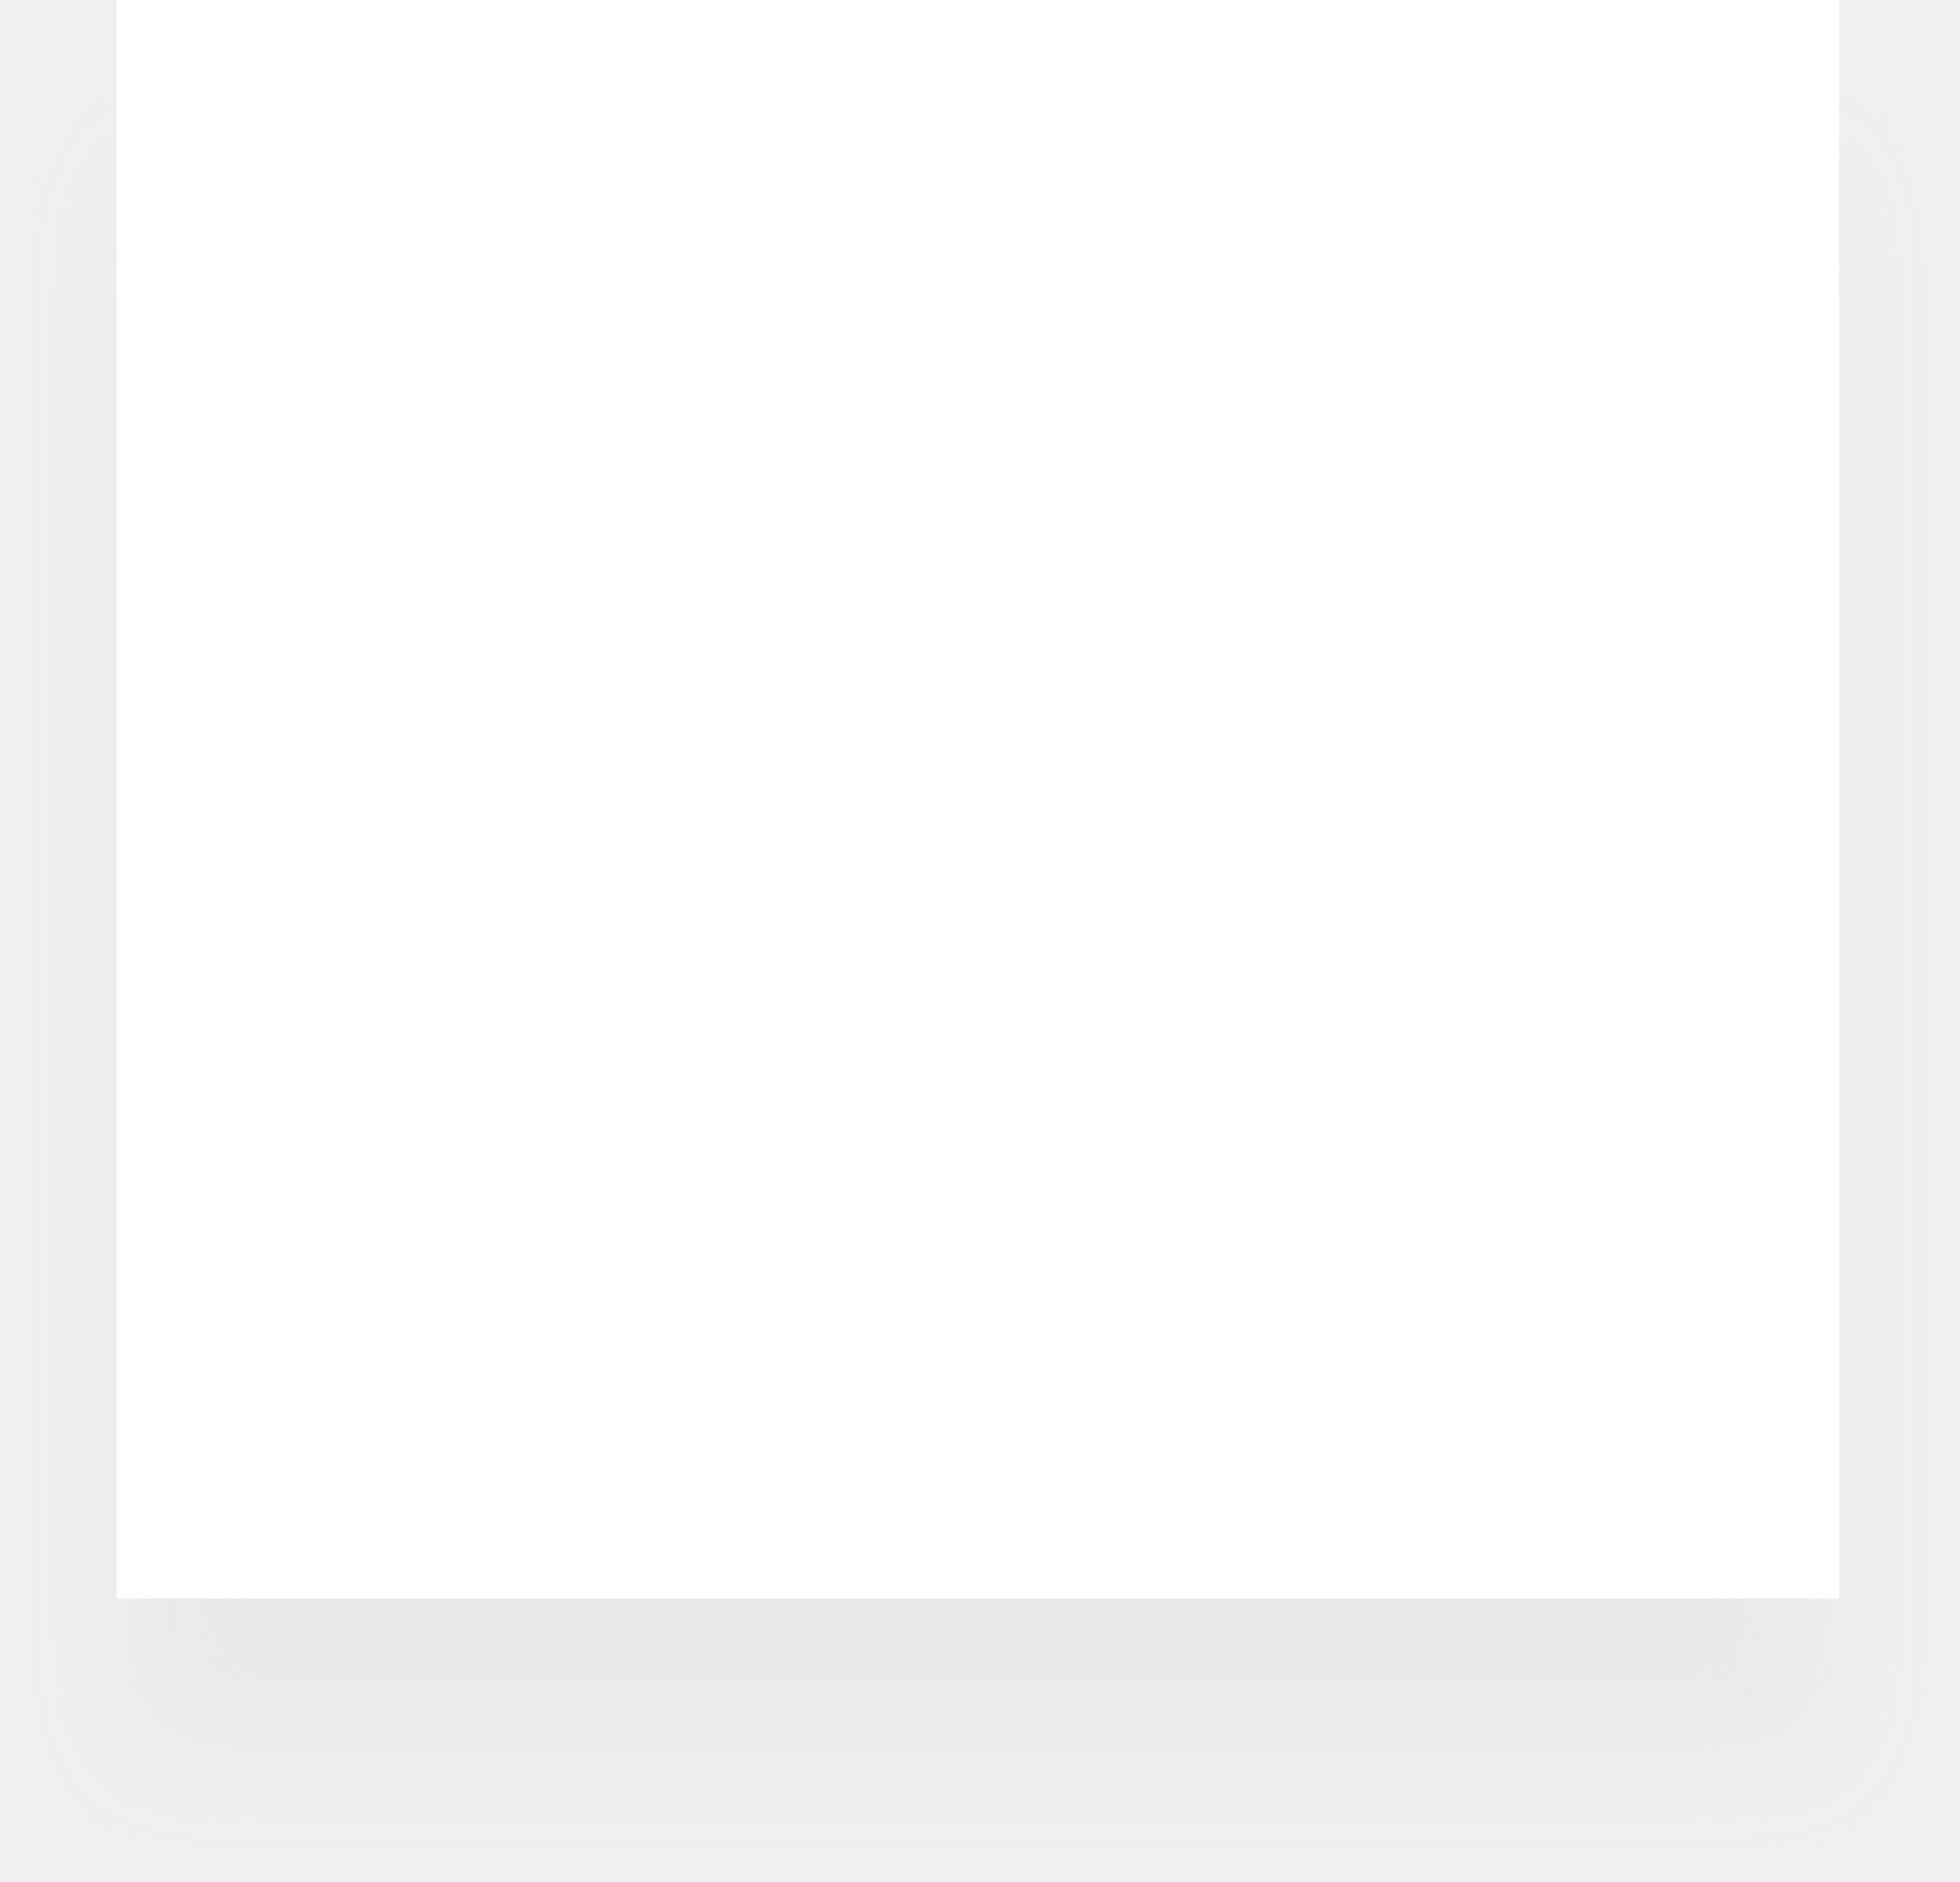
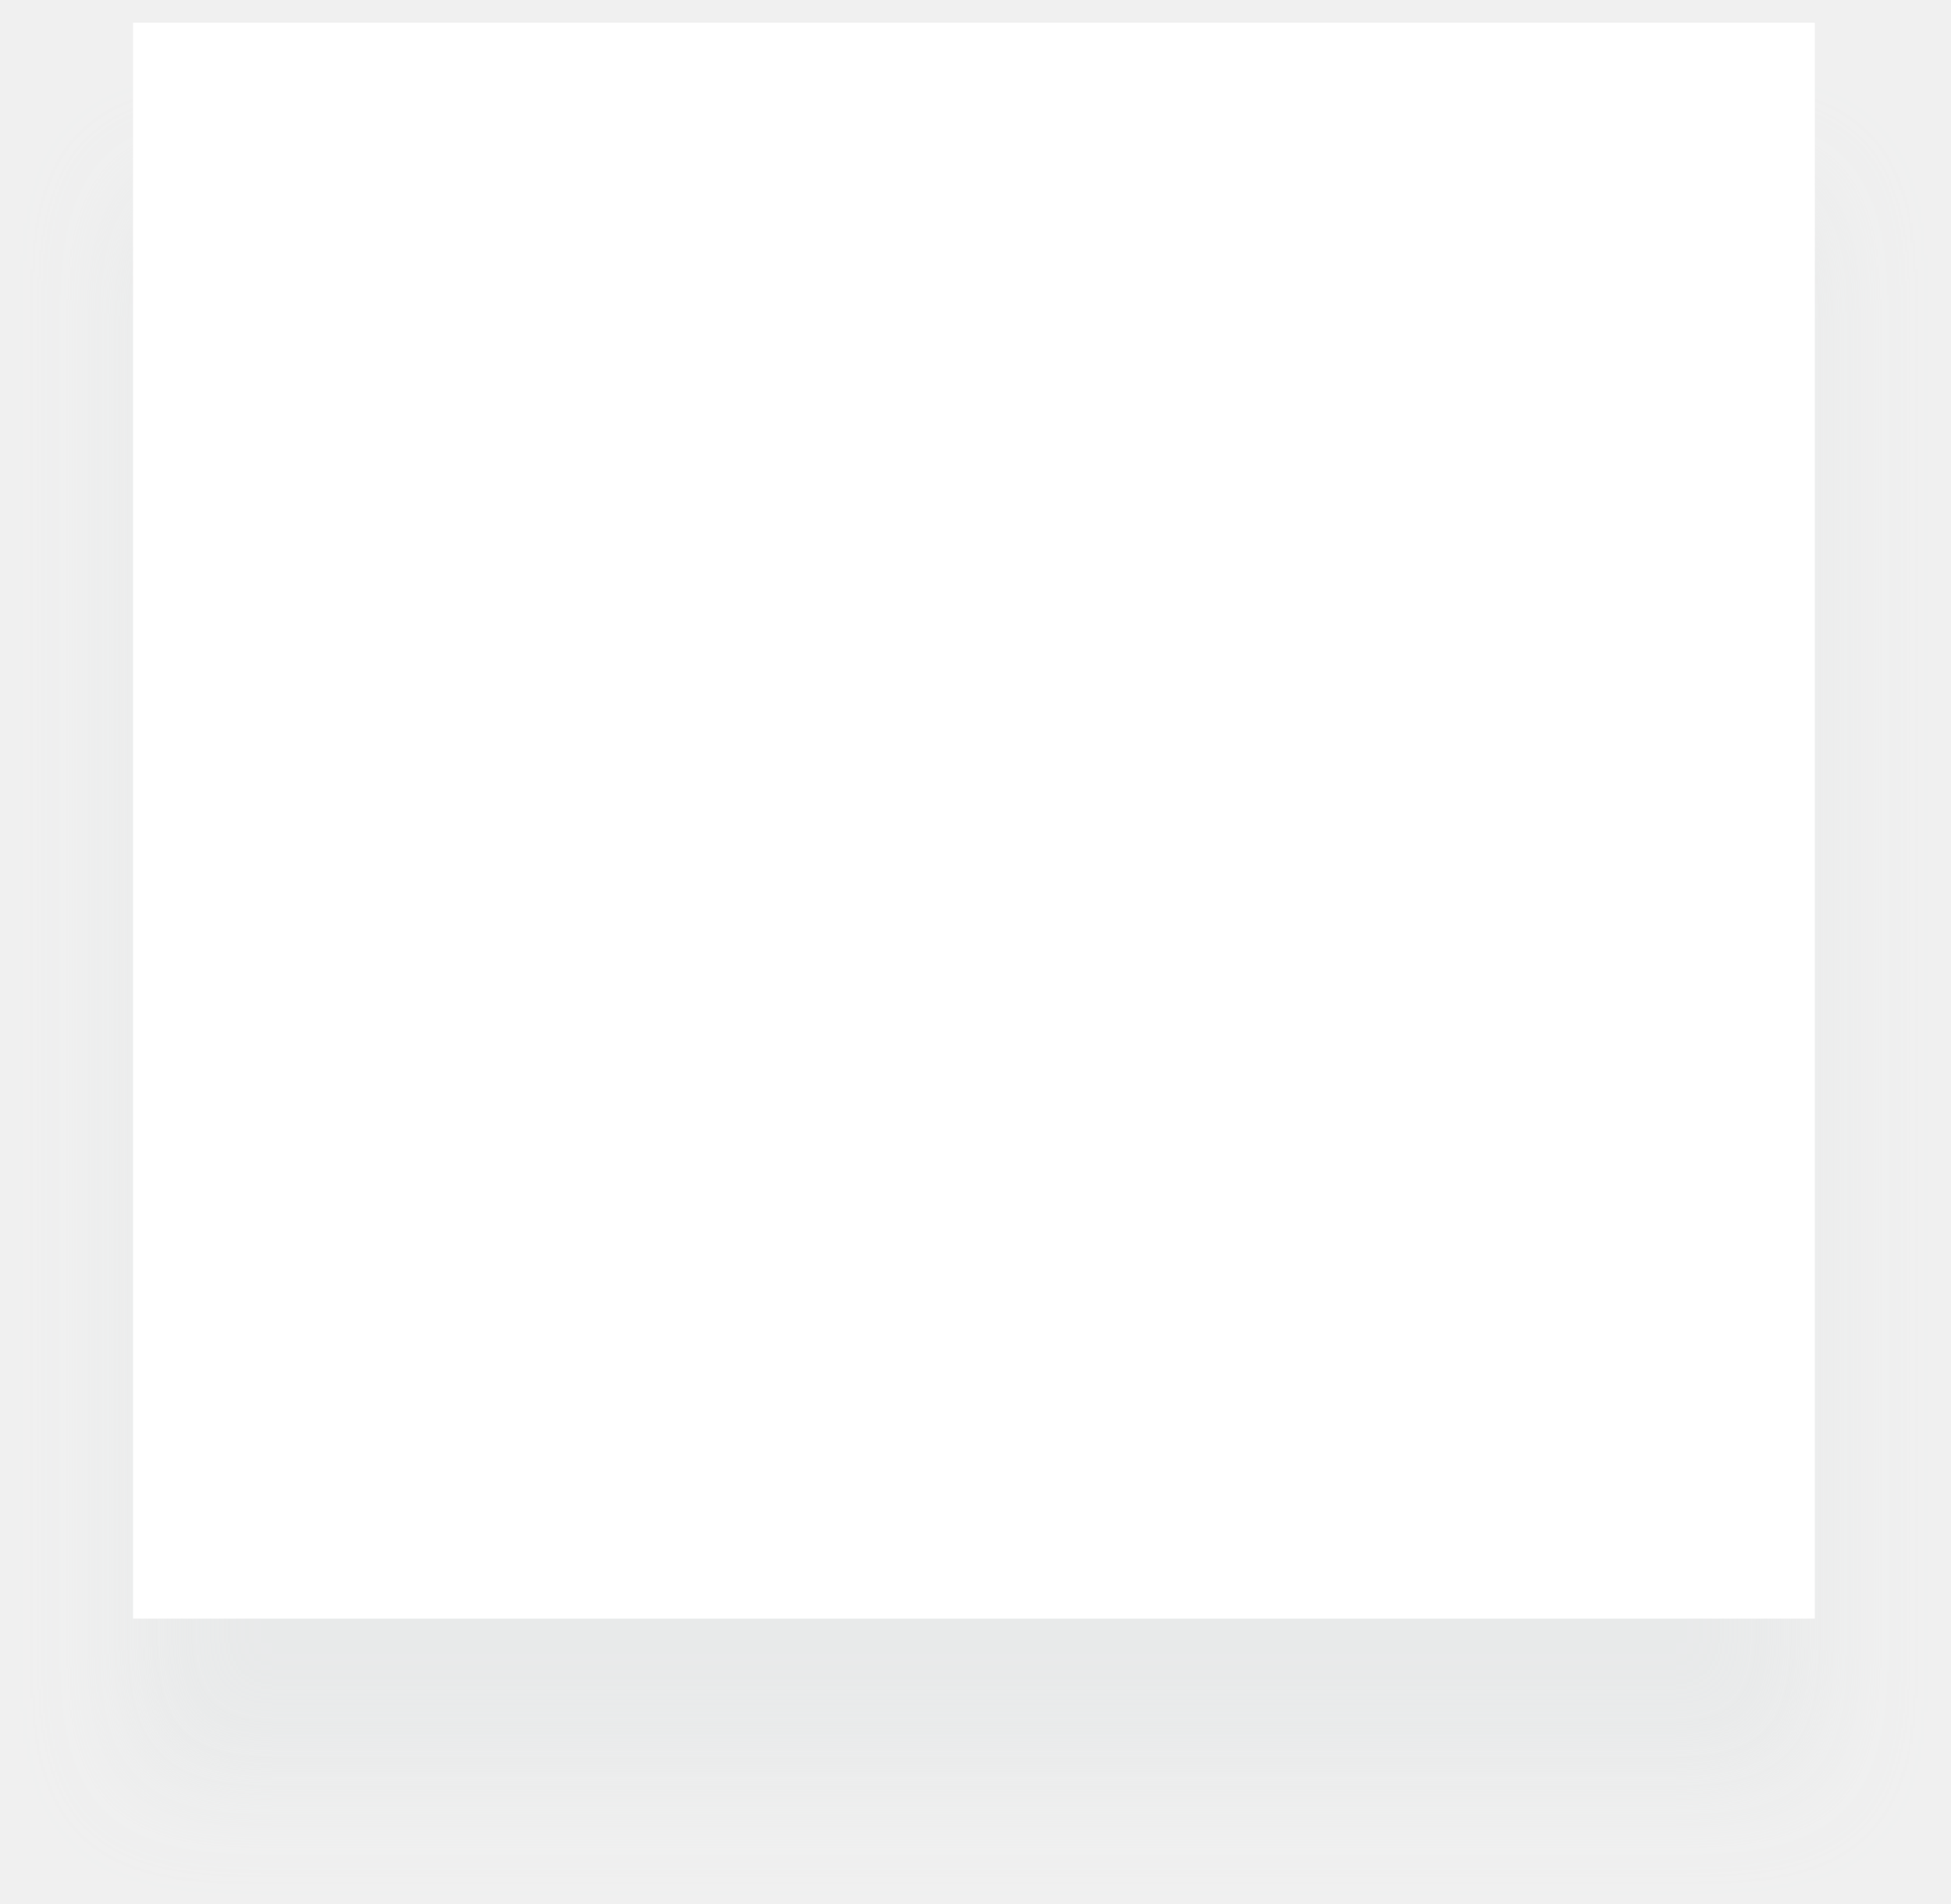
- <svg xmlns="http://www.w3.org/2000/svg" width="421" height="404" viewBox="0 0 421 404" fill="none">
-   <g filter="url(#filter0_d_310:258)">
-     <path d="M395.032 0H25.032V343.281H395.032V0Z" fill="white" />
+ <svg xmlns="http://www.w3.org/2000/svg" width="82" height="80" viewBox="0 0 82 80" fill="none">
+   <g filter="url(#filter0_d_375:206)">
+     <path d="M76.277 0.953H5.591V68.037H76.277V0.953Z" fill="white" />
  </g>
  <defs>
-     <filter id="filter0_d_310:258" x="0.032" y="0" width="420" height="403.281" filterUnits="userSpaceOnUse" color-interpolation-filters="sRGB">
+     <filter id="filter0_d_375:206" x="0.705" y="0.953" width="80.457" height="78.809" filterUnits="userSpaceOnUse" color-interpolation-filters="sRGB">
      <feFlood flood-opacity="0" result="BackgroundImageFix" />
      <feColorMatrix in="SourceAlpha" type="matrix" values="0 0 0 0 0 0 0 0 0 0 0 0 0 0 0 0 0 0 127 0" result="hardAlpha" />
-       <feOffset dy="35" />
-       <feGaussianBlur stdDeviation="12.5" />
+       <feOffset dy="6.84" />
+       <feGaussianBlur stdDeviation="2.443" />
      <feColorMatrix type="matrix" values="0 0 0 0 0.859 0 0 0 0 0.875 0 0 0 0 0.878 0 0 0 0.349 0" />
-       <feBlend mode="normal" in2="BackgroundImageFix" result="effect1_dropShadow_310:258" />
-       <feBlend mode="normal" in="SourceGraphic" in2="effect1_dropShadow_310:258" result="shape" />
+       <feBlend mode="normal" in2="BackgroundImageFix" result="effect1_dropShadow_375:206" />
+       <feBlend mode="normal" in="SourceGraphic" in2="effect1_dropShadow_375:206" result="shape" />
    </filter>
  </defs>
</svg>
